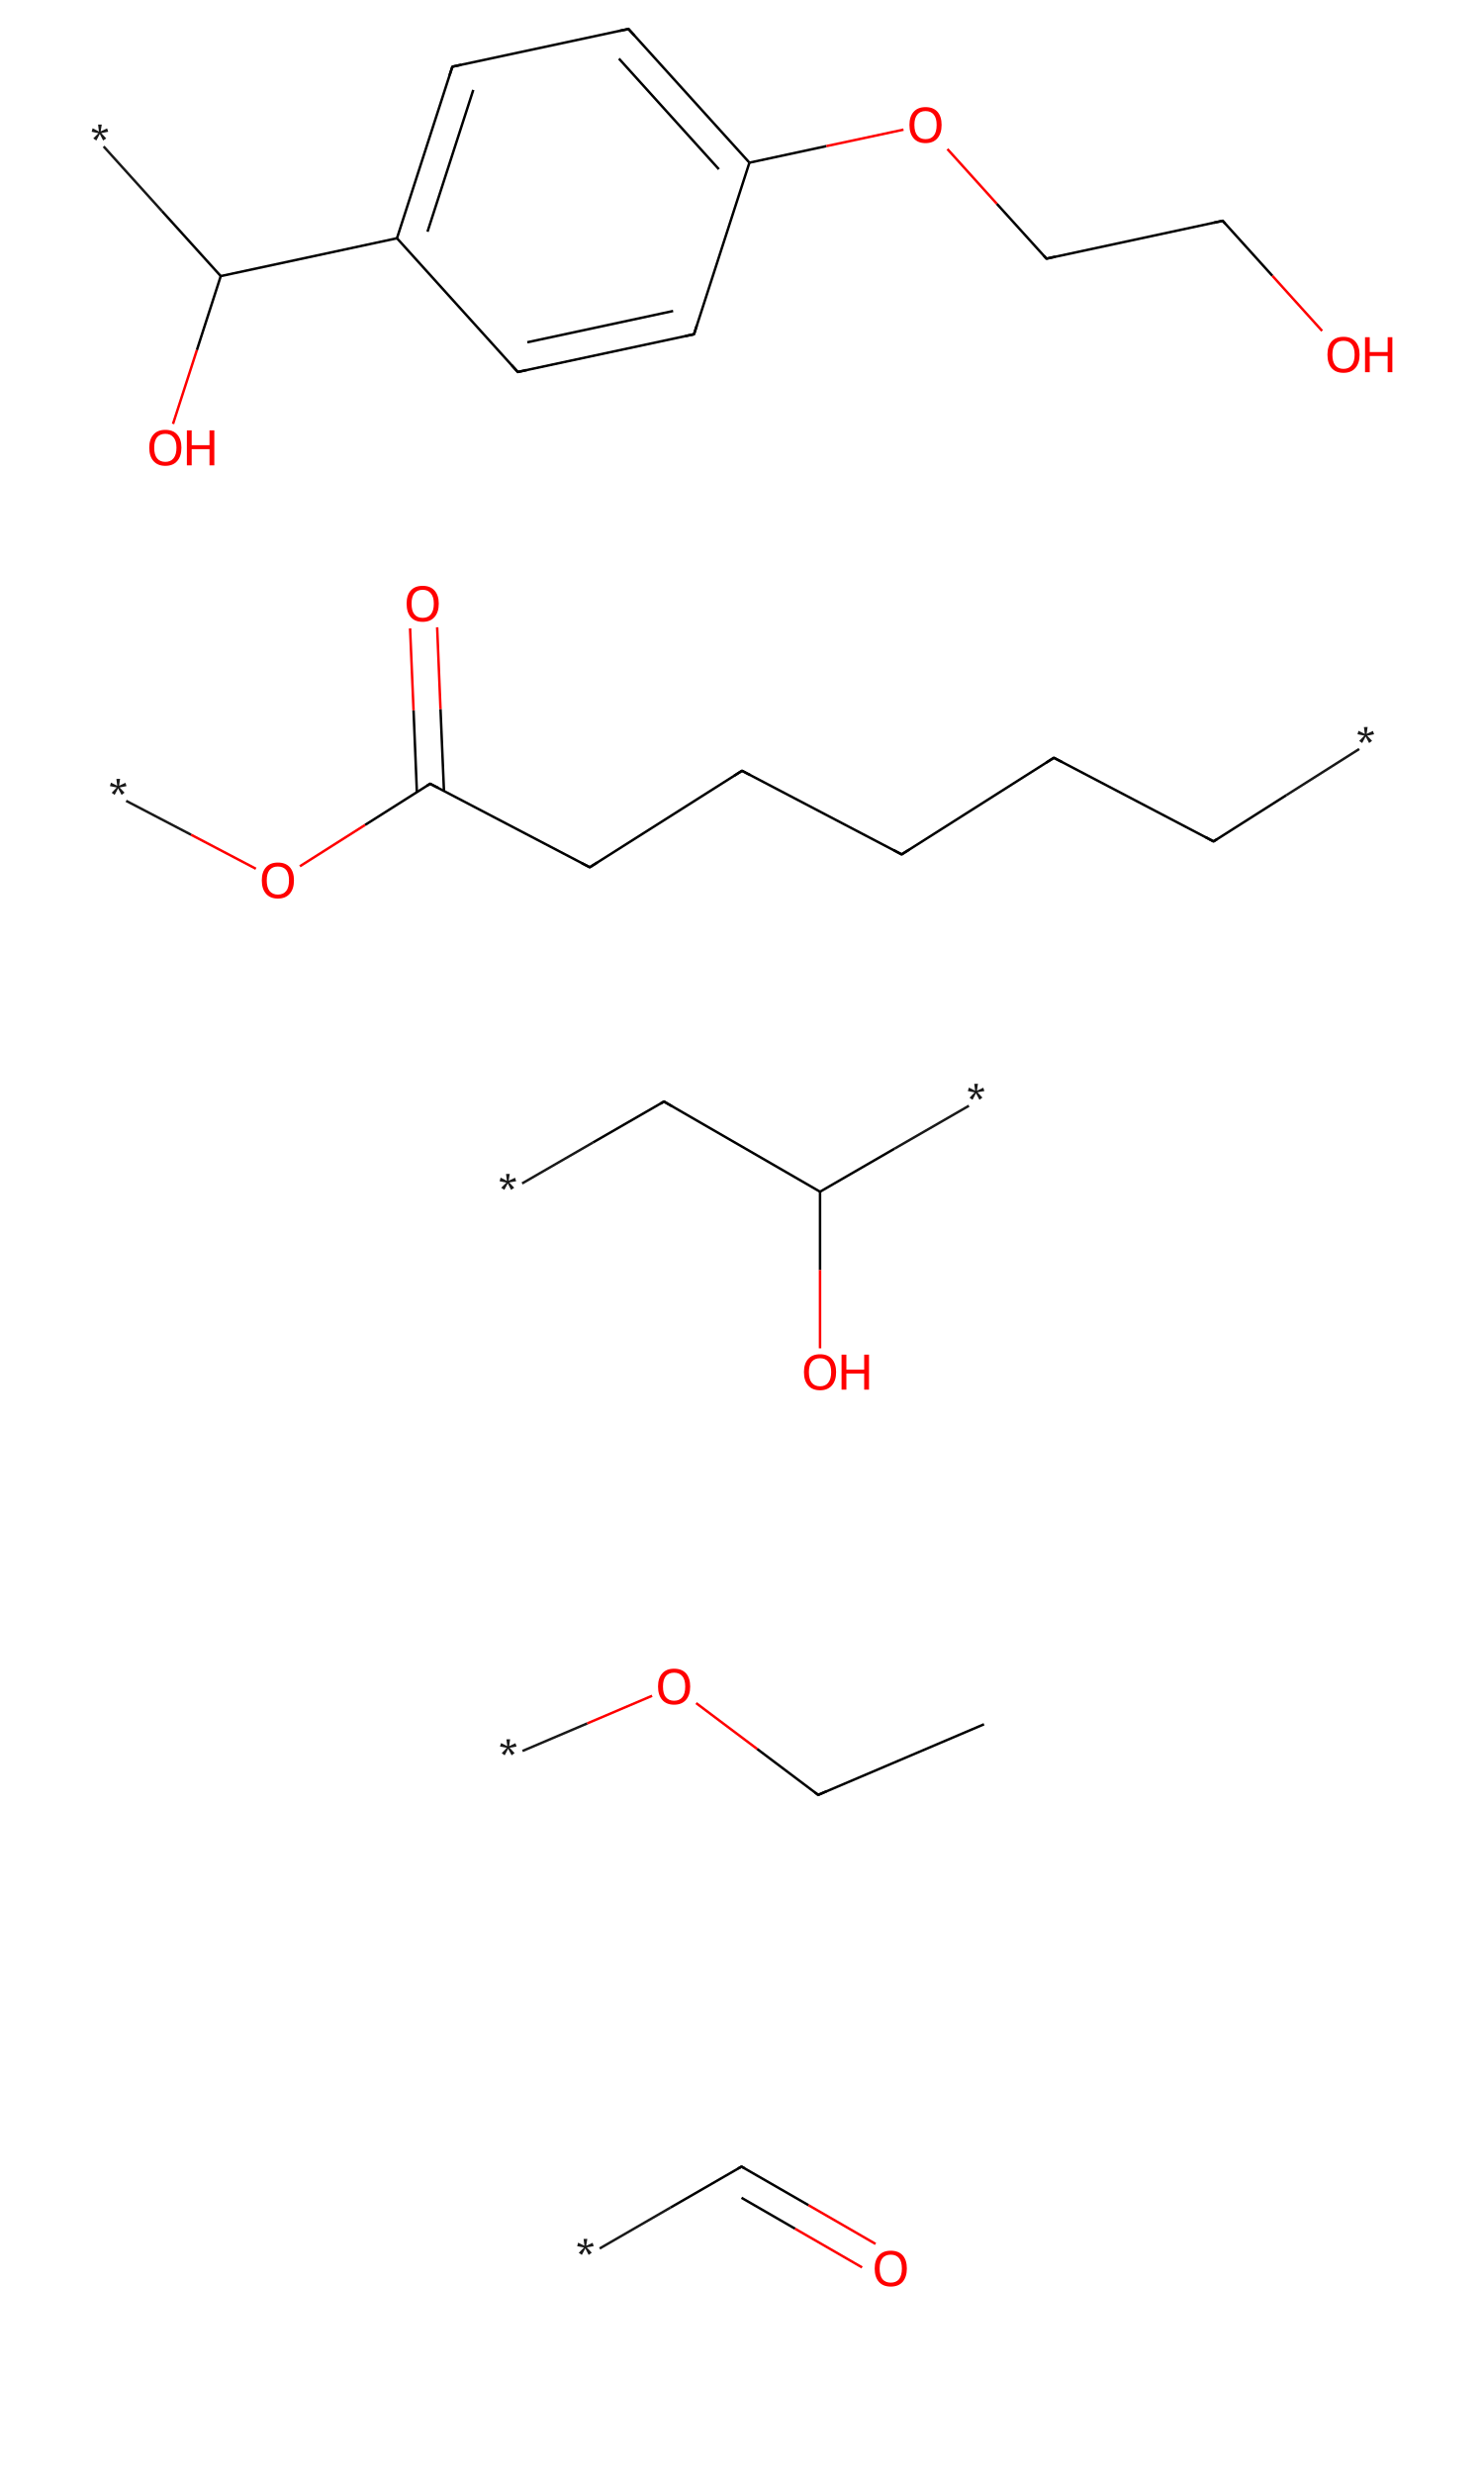
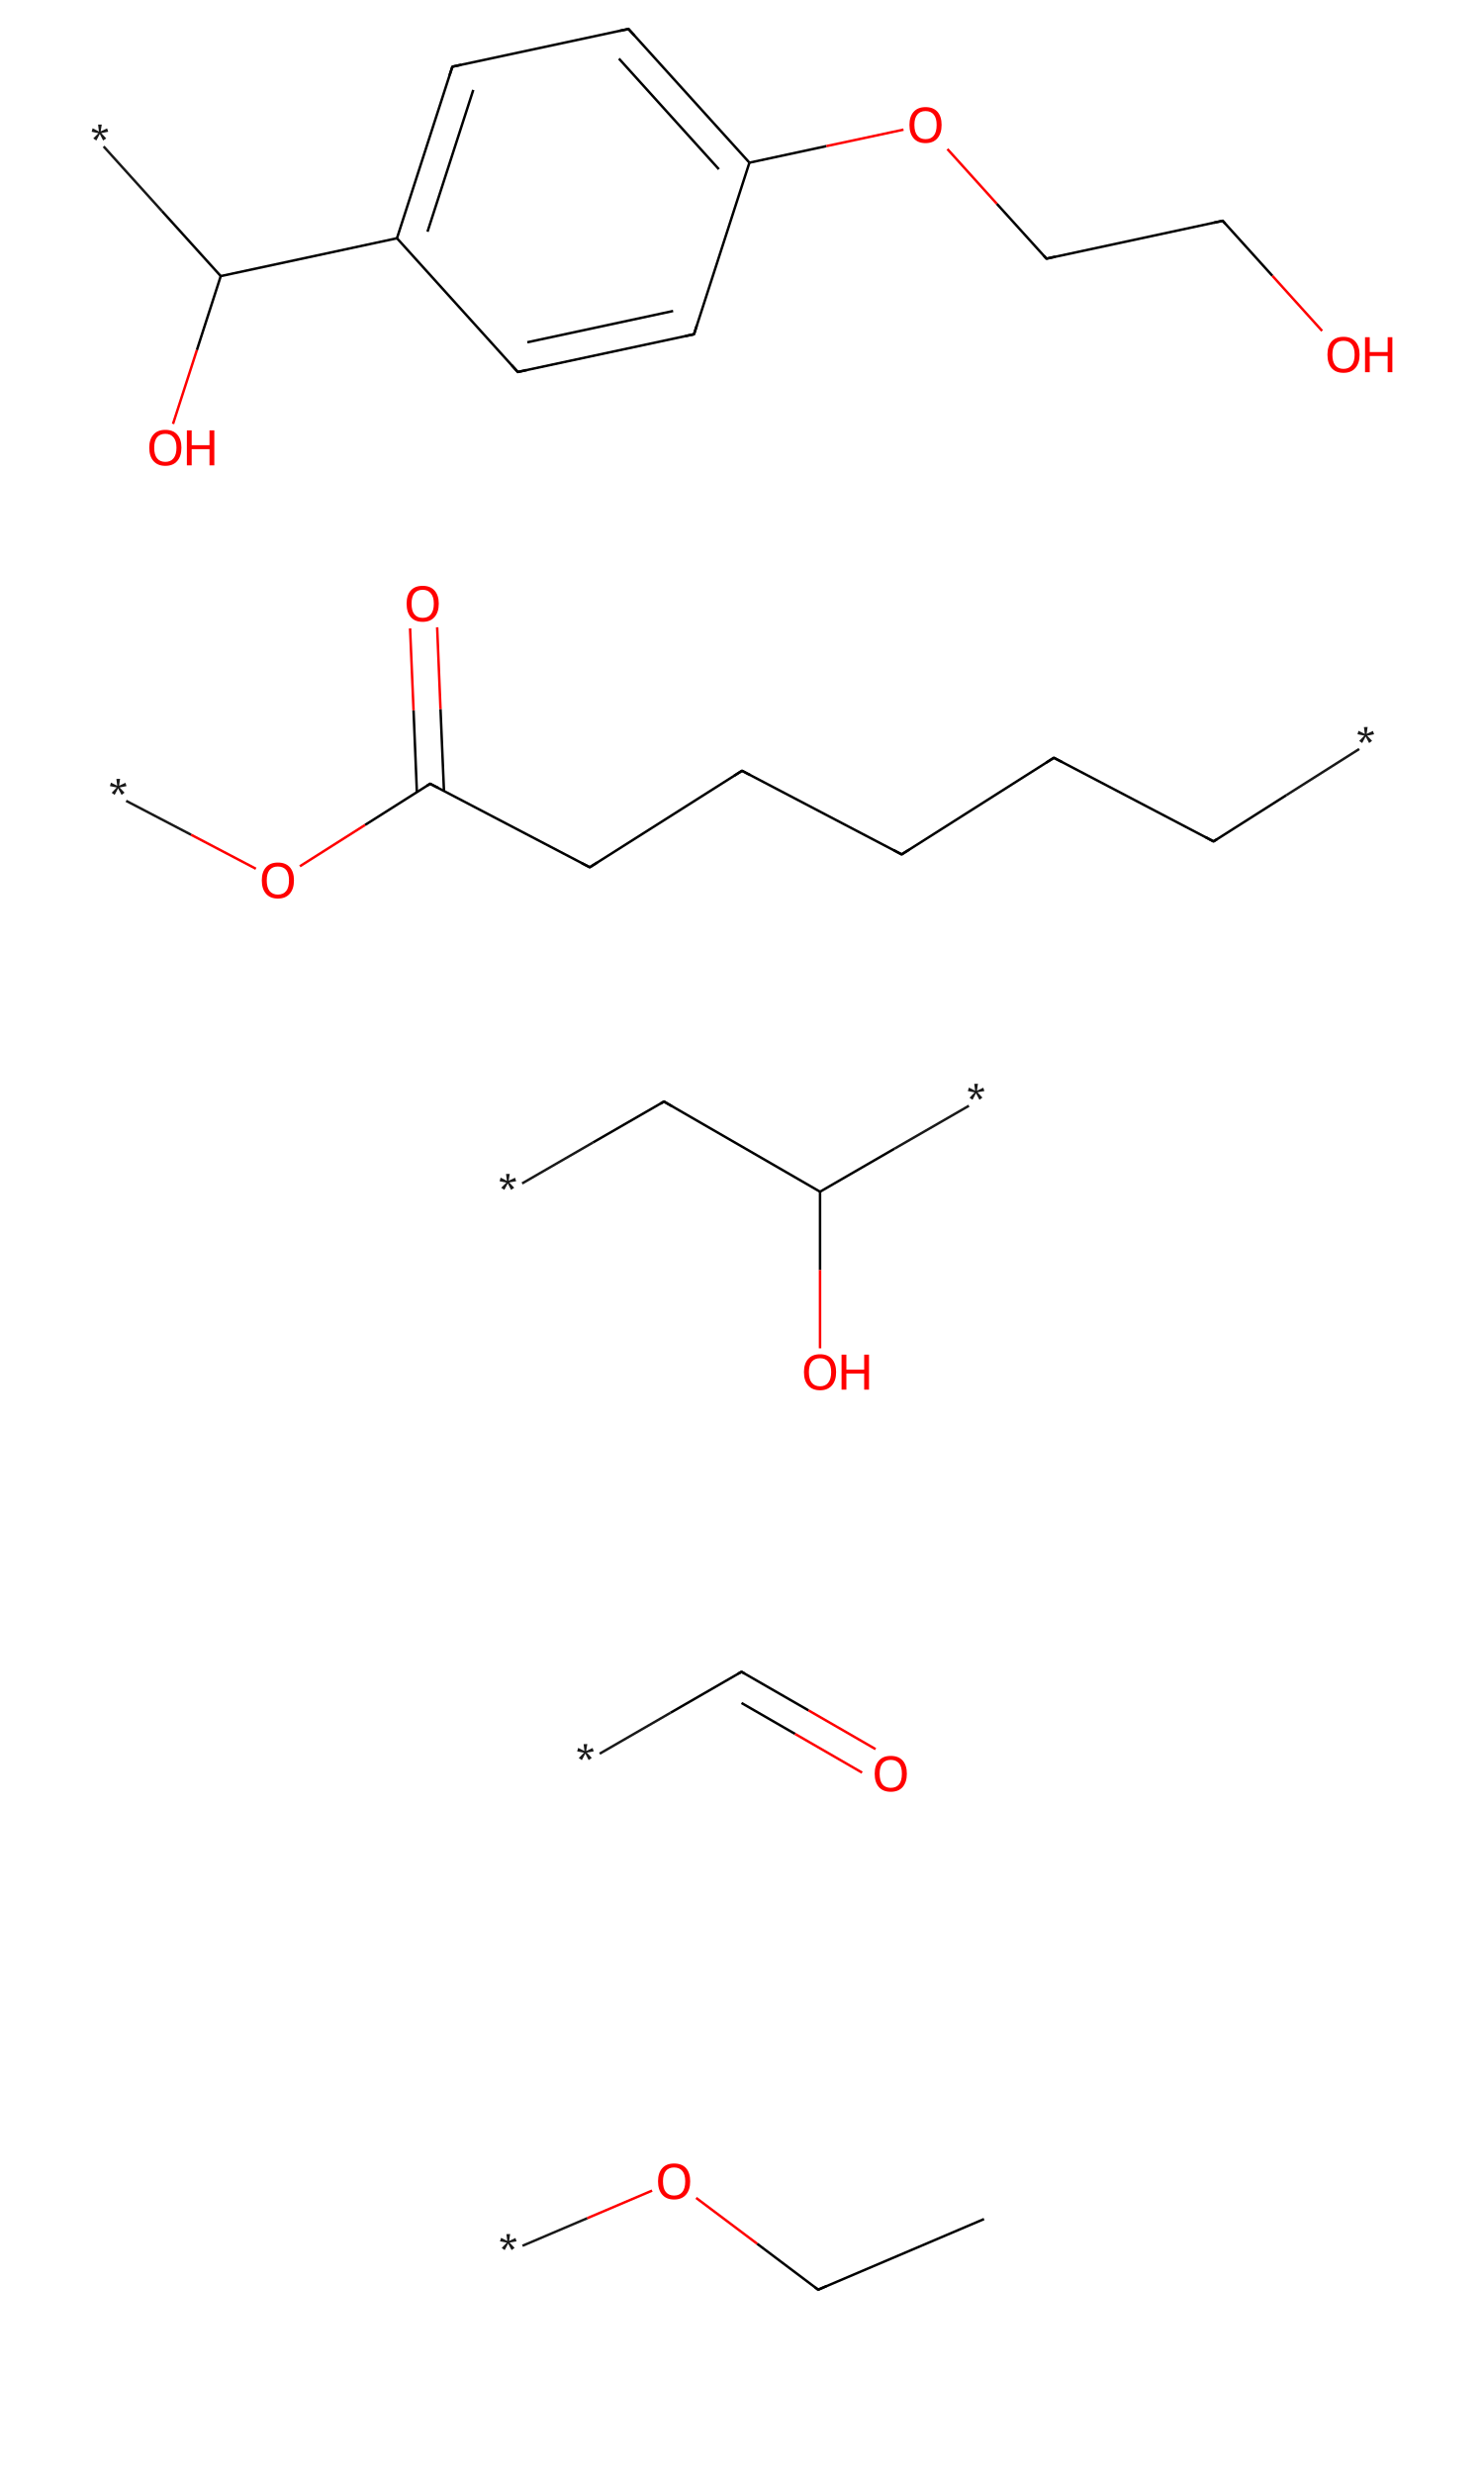
<svg xmlns="http://www.w3.org/2000/svg" version="1.1" baseProfile="full" xml:space="preserve" width="1200px" height="2000px" viewBox="0 0 1200 2000">
  <rect style="opacity:1.0;fill:#FFFFFF;stroke:none" width="1200.0" height="2000.0" x="0.0" y="0.0"> </rect>
  <path class="bond-0 atom-0 atom-1" d="M 83.8,118.4 L 131.1,170.8" style="fill:none;fill-rule:evenodd;stroke:#191919;stroke-width:2.0px;stroke-linecap:butt;stroke-linejoin:miter;stroke-opacity:1" />
  <path class="bond-0 atom-0 atom-1" d="M 131.1,170.8 L 178.5,223.2" style="fill:none;fill-rule:evenodd;stroke:#000000;stroke-width:2.0px;stroke-linecap:butt;stroke-linejoin:miter;stroke-opacity:1" />
  <path class="bond-1 atom-1 atom-2" d="M 178.5,223.2 L 159.2,283.0" style="fill:none;fill-rule:evenodd;stroke:#000000;stroke-width:2.0px;stroke-linecap:butt;stroke-linejoin:miter;stroke-opacity:1" />
  <path class="bond-1 atom-1 atom-2" d="M 159.2,283.0 L 139.9,342.7" style="fill:none;fill-rule:evenodd;stroke:#FF0000;stroke-width:2.0px;stroke-linecap:butt;stroke-linejoin:miter;stroke-opacity:1" />
  <path class="bond-2 atom-1 atom-3" d="M 178.5,223.2 L 321.0,192.6" style="fill:none;fill-rule:evenodd;stroke:#000000;stroke-width:2.0px;stroke-linecap:butt;stroke-linejoin:miter;stroke-opacity:1" />
  <path class="bond-3 atom-3 atom-4" d="M 321.0,192.6 L 365.8,53.9" style="fill:none;fill-rule:evenodd;stroke:#000000;stroke-width:2.0px;stroke-linecap:butt;stroke-linejoin:miter;stroke-opacity:1" />
  <path class="bond-3 atom-3 atom-4" d="M 345.7,187.3 L 382.7,72.7" style="fill:none;fill-rule:evenodd;stroke:#000000;stroke-width:2.0px;stroke-linecap:butt;stroke-linejoin:miter;stroke-opacity:1" />
  <path class="bond-4 atom-4 atom-5" d="M 365.8,53.9 L 508.2,23.4" style="fill:none;fill-rule:evenodd;stroke:#000000;stroke-width:2.0px;stroke-linecap:butt;stroke-linejoin:miter;stroke-opacity:1" />
  <path class="bond-5 atom-5 atom-6" d="M 508.2,23.4 L 606.0,131.5" style="fill:none;fill-rule:evenodd;stroke:#000000;stroke-width:2.0px;stroke-linecap:butt;stroke-linejoin:miter;stroke-opacity:1" />
  <path class="bond-5 atom-5 atom-6" d="M 500.5,47.4 L 581.3,136.8" style="fill:none;fill-rule:evenodd;stroke:#000000;stroke-width:2.0px;stroke-linecap:butt;stroke-linejoin:miter;stroke-opacity:1" />
  <path class="bond-6 atom-6 atom-7" d="M 606.0,131.5 L 668.3,118.1" style="fill:none;fill-rule:evenodd;stroke:#000000;stroke-width:2.0px;stroke-linecap:butt;stroke-linejoin:miter;stroke-opacity:1" />
  <path class="bond-6 atom-6 atom-7" d="M 668.3,118.1 L 730.6,104.8" style="fill:none;fill-rule:evenodd;stroke:#FF0000;stroke-width:2.0px;stroke-linecap:butt;stroke-linejoin:miter;stroke-opacity:1" />
  <path class="bond-7 atom-7 atom-8" d="M 766.1,120.5 L 806.1,164.8" style="fill:none;fill-rule:evenodd;stroke:#FF0000;stroke-width:2.0px;stroke-linecap:butt;stroke-linejoin:miter;stroke-opacity:1" />
  <path class="bond-7 atom-7 atom-8" d="M 806.1,164.8 L 846.2,209.1" style="fill:none;fill-rule:evenodd;stroke:#000000;stroke-width:2.0px;stroke-linecap:butt;stroke-linejoin:miter;stroke-opacity:1" />
  <path class="bond-8 atom-8 atom-9" d="M 846.2,209.1 L 988.7,178.5" style="fill:none;fill-rule:evenodd;stroke:#000000;stroke-width:2.0px;stroke-linecap:butt;stroke-linejoin:miter;stroke-opacity:1" />
  <path class="bond-9 atom-9 atom-10" d="M 988.7,178.5 L 1028.9,223.0" style="fill:none;fill-rule:evenodd;stroke:#000000;stroke-width:2.0px;stroke-linecap:butt;stroke-linejoin:miter;stroke-opacity:1" />
  <path class="bond-9 atom-9 atom-10" d="M 1028.9,223.0 L 1069.1,267.5" style="fill:none;fill-rule:evenodd;stroke:#FF0000;stroke-width:2.0px;stroke-linecap:butt;stroke-linejoin:miter;stroke-opacity:1" />
  <path class="bond-10 atom-6 atom-11" d="M 606.0,131.5 L 561.2,270.2" style="fill:none;fill-rule:evenodd;stroke:#000000;stroke-width:2.0px;stroke-linecap:butt;stroke-linejoin:miter;stroke-opacity:1" />
  <path class="bond-11 atom-11 atom-12" d="M 561.2,270.2 L 418.7,300.7" style="fill:none;fill-rule:evenodd;stroke:#000000;stroke-width:2.0px;stroke-linecap:butt;stroke-linejoin:miter;stroke-opacity:1" />
  <path class="bond-11 atom-11 atom-12" d="M 544.3,251.4 L 426.4,276.7" style="fill:none;fill-rule:evenodd;stroke:#000000;stroke-width:2.0px;stroke-linecap:butt;stroke-linejoin:miter;stroke-opacity:1" />
  <path class="bond-12 atom-12 atom-3" d="M 418.7,300.7 L 321.0,192.6" style="fill:none;fill-rule:evenodd;stroke:#000000;stroke-width:2.0px;stroke-linecap:butt;stroke-linejoin:miter;stroke-opacity:1" />
  <path d="M 363.5,60.9 L 365.8,53.9 L 372.9,52.4" style="fill:none;stroke:#000000;stroke-width:2.0px;stroke-linecap:butt;stroke-linejoin:miter;stroke-opacity:1;" />
  <path d="M 501.1,24.9 L 508.2,23.4 L 513.1,28.8" style="fill:none;stroke:#000000;stroke-width:2.0px;stroke-linecap:butt;stroke-linejoin:miter;stroke-opacity:1;" />
  <path d="M 844.2,206.8 L 846.2,209.1 L 853.3,207.5" style="fill:none;stroke:#000000;stroke-width:2.0px;stroke-linecap:butt;stroke-linejoin:miter;stroke-opacity:1;" />
  <path d="M 981.5,180.0 L 988.7,178.5 L 990.7,180.7" style="fill:none;stroke:#000000;stroke-width:2.0px;stroke-linecap:butt;stroke-linejoin:miter;stroke-opacity:1;" />
  <path d="M 563.4,263.2 L 561.2,270.2 L 554.1,271.7" style="fill:none;stroke:#000000;stroke-width:2.0px;stroke-linecap:butt;stroke-linejoin:miter;stroke-opacity:1;" />
  <path d="M 425.8,299.2 L 418.7,300.7 L 413.8,295.3" style="fill:none;stroke:#000000;stroke-width:2.0px;stroke-linecap:butt;stroke-linejoin:miter;stroke-opacity:1;" />
  <path class="atom-0" d="M 75.4 111.9 L 79.6 107.7 L 74.1 106.5 L 74.9 103.7 L 80.0 106.3 L 79.3 100.7 L 82.3 100.7 L 81.4 106.2 L 86.6 103.8 L 87.5 106.5 L 81.9 107.6 L 85.9 111.9 L 83.4 113.6 L 80.7 108.3 L 77.9 113.6 L 75.4 111.9 " fill="#191919" />
  <path class="atom-2" d="M 120.7 361.9 Q 120.7 355.1, 124.1 351.3 Q 127.4 347.5, 133.7 347.5 Q 140.0 347.5, 143.3 351.3 Q 146.7 355.1, 146.7 361.9 Q 146.7 368.8, 143.3 372.7 Q 139.9 376.6, 133.7 376.6 Q 127.5 376.6, 124.1 372.7 Q 120.7 368.9, 120.7 361.9 M 133.7 373.4 Q 138.0 373.4, 140.3 370.5 Q 142.7 367.6, 142.7 361.9 Q 142.7 356.4, 140.3 353.6 Q 138.0 350.7, 133.7 350.7 Q 129.4 350.7, 127.0 353.5 Q 124.7 356.3, 124.7 361.9 Q 124.7 367.7, 127.0 370.5 Q 129.4 373.4, 133.7 373.4 " fill="#FF0000" />
  <path class="atom-2" d="M 151.1 347.9 L 155.0 347.9 L 155.0 359.9 L 169.4 359.9 L 169.4 347.9 L 173.3 347.9 L 173.3 376.2 L 169.4 376.2 L 169.4 363.1 L 155.0 363.1 L 155.0 376.2 L 151.1 376.2 L 151.1 347.9 " fill="#FF0000" />
  <path class="atom-7" d="M 735.4 101.0 Q 735.4 94.2, 738.8 90.4 Q 742.2 86.6, 748.4 86.6 Q 754.7 86.6, 758.1 90.4 Q 761.4 94.2, 761.4 101.0 Q 761.4 107.9, 758.0 111.8 Q 754.6 115.7, 748.4 115.7 Q 742.2 115.7, 738.8 111.8 Q 735.4 107.9, 735.4 101.0 M 748.4 112.5 Q 752.8 112.5, 755.1 109.6 Q 757.4 106.7, 757.4 101.0 Q 757.4 95.5, 755.1 92.7 Q 752.8 89.8, 748.4 89.8 Q 744.1 89.8, 741.8 92.6 Q 739.4 95.4, 739.4 101.0 Q 739.4 106.7, 741.8 109.6 Q 744.1 112.5, 748.4 112.5 " fill="#FF0000" />
  <path class="atom-10" d="M 1073.4 286.7 Q 1073.4 279.9, 1076.7 276.1 Q 1080.1 272.3, 1086.4 272.3 Q 1092.6 272.3, 1096.0 276.1 Q 1099.4 279.9, 1099.4 286.7 Q 1099.4 293.6, 1096.0 297.5 Q 1092.6 301.4, 1086.4 301.4 Q 1080.1 301.4, 1076.7 297.5 Q 1073.4 293.6, 1073.4 286.7 M 1086.4 298.2 Q 1090.7 298.2, 1093.0 295.3 Q 1095.4 292.4, 1095.4 286.7 Q 1095.4 281.1, 1093.0 278.3 Q 1090.7 275.5, 1086.4 275.5 Q 1082.0 275.5, 1079.7 278.3 Q 1077.4 281.1, 1077.4 286.7 Q 1077.4 292.4, 1079.7 295.3 Q 1082.0 298.2, 1086.4 298.2 " fill="#FF0000" />
  <path class="atom-10" d="M 1103.8 272.6 L 1107.6 272.6 L 1107.6 284.6 L 1122.1 284.6 L 1122.1 272.6 L 1125.9 272.6 L 1125.9 300.9 L 1122.1 300.9 L 1122.1 287.8 L 1107.6 287.8 L 1107.6 300.9 L 1103.8 300.9 L 1103.8 272.6 " fill="#FF0000" />
  <path class="bond-0 atom-0 atom-1" d="M 1099.1,605.5 L 1040.2,642.8" style="fill:none;fill-rule:evenodd;stroke:#191919;stroke-width:2.0px;stroke-linecap:butt;stroke-linejoin:miter;stroke-opacity:1" />
  <path class="bond-0 atom-0 atom-1" d="M 1040.2,642.8 L 981.3,680.2" style="fill:none;fill-rule:evenodd;stroke:#000000;stroke-width:2.0px;stroke-linecap:butt;stroke-linejoin:miter;stroke-opacity:1" />
  <path class="bond-1 atom-1 atom-2" d="M 981.3,680.2 L 852.2,612.6" style="fill:none;fill-rule:evenodd;stroke:#000000;stroke-width:2.0px;stroke-linecap:butt;stroke-linejoin:miter;stroke-opacity:1" />
  <path class="bond-2 atom-2 atom-3" d="M 852.2,612.6 L 729.1,690.7" style="fill:none;fill-rule:evenodd;stroke:#000000;stroke-width:2.0px;stroke-linecap:butt;stroke-linejoin:miter;stroke-opacity:1" />
  <path class="bond-3 atom-3 atom-4" d="M 729.1,690.7 L 600.0,623.1" style="fill:none;fill-rule:evenodd;stroke:#000000;stroke-width:2.0px;stroke-linecap:butt;stroke-linejoin:miter;stroke-opacity:1" />
  <path class="bond-4 atom-4 atom-5" d="M 600.0,623.1 L 476.9,701.1" style="fill:none;fill-rule:evenodd;stroke:#000000;stroke-width:2.0px;stroke-linecap:butt;stroke-linejoin:miter;stroke-opacity:1" />
  <path class="bond-5 atom-5 atom-6" d="M 476.9,701.1 L 347.8,633.6" style="fill:none;fill-rule:evenodd;stroke:#000000;stroke-width:2.0px;stroke-linecap:butt;stroke-linejoin:miter;stroke-opacity:1" />
  <path class="bond-6 atom-6 atom-7" d="M 359.0,639.4 L 356.2,573.2" style="fill:none;fill-rule:evenodd;stroke:#000000;stroke-width:2.0px;stroke-linecap:butt;stroke-linejoin:miter;stroke-opacity:1" />
  <path class="bond-6 atom-6 atom-7" d="M 356.2,573.2 L 353.5,507.1" style="fill:none;fill-rule:evenodd;stroke:#FF0000;stroke-width:2.0px;stroke-linecap:butt;stroke-linejoin:miter;stroke-opacity:1" />
  <path class="bond-6 atom-6 atom-7" d="M 337.1,640.3 L 334.4,574.2" style="fill:none;fill-rule:evenodd;stroke:#000000;stroke-width:2.0px;stroke-linecap:butt;stroke-linejoin:miter;stroke-opacity:1" />
  <path class="bond-6 atom-6 atom-7" d="M 334.4,574.2 L 331.6,508.0" style="fill:none;fill-rule:evenodd;stroke:#FF0000;stroke-width:2.0px;stroke-linecap:butt;stroke-linejoin:miter;stroke-opacity:1" />
  <path class="bond-7 atom-6 atom-8" d="M 347.8,633.6 L 295.2,666.9" style="fill:none;fill-rule:evenodd;stroke:#000000;stroke-width:2.0px;stroke-linecap:butt;stroke-linejoin:miter;stroke-opacity:1" />
  <path class="bond-7 atom-6 atom-8" d="M 295.2,666.9 L 242.5,700.3" style="fill:none;fill-rule:evenodd;stroke:#FF0000;stroke-width:2.0px;stroke-linecap:butt;stroke-linejoin:miter;stroke-opacity:1" />
  <path class="bond-8 atom-8 atom-9" d="M 206.9,702.3 L 154.5,674.8" style="fill:none;fill-rule:evenodd;stroke:#FF0000;stroke-width:2.0px;stroke-linecap:butt;stroke-linejoin:miter;stroke-opacity:1" />
  <path class="bond-8 atom-8 atom-9" d="M 154.5,674.8 L 102.0,647.4" style="fill:none;fill-rule:evenodd;stroke:#191919;stroke-width:2.0px;stroke-linecap:butt;stroke-linejoin:miter;stroke-opacity:1" />
  <path d="M 984.3,678.3 L 981.3,680.2 L 974.9,676.8" style="fill:none;stroke:#000000;stroke-width:2.0px;stroke-linecap:butt;stroke-linejoin:miter;stroke-opacity:1;" />
  <path d="M 858.7,616.0 L 852.2,612.6 L 846.0,616.5" style="fill:none;stroke:#000000;stroke-width:2.0px;stroke-linecap:butt;stroke-linejoin:miter;stroke-opacity:1;" />
  <path d="M 735.3,686.8 L 729.1,690.7 L 722.7,687.3" style="fill:none;stroke:#000000;stroke-width:2.0px;stroke-linecap:butt;stroke-linejoin:miter;stroke-opacity:1;" />
  <path d="M 606.5,626.5 L 600.0,623.1 L 593.8,627.0" style="fill:none;stroke:#000000;stroke-width:2.0px;stroke-linecap:butt;stroke-linejoin:miter;stroke-opacity:1;" />
  <path d="M 483.1,697.2 L 476.9,701.1 L 470.5,697.8" style="fill:none;stroke:#000000;stroke-width:2.0px;stroke-linecap:butt;stroke-linejoin:miter;stroke-opacity:1;" />
  <path d="M 354.3,636.9 L 347.8,633.6 L 345.2,635.2" style="fill:none;stroke:#000000;stroke-width:2.0px;stroke-linecap:butt;stroke-linejoin:miter;stroke-opacity:1;" />
  <path class="atom-0" d="M 1099.1 599.0 L 1103.2 594.7 L 1097.7 593.6 L 1098.5 590.8 L 1103.6 593.3 L 1102.9 587.8 L 1105.9 587.7 L 1105.1 593.3 L 1110.2 590.9 L 1111.1 593.6 L 1105.5 594.7 L 1109.5 598.9 L 1107.1 600.7 L 1104.3 595.4 L 1101.5 600.7 L 1099.1 599.0 " fill="#191919" />
  <path class="atom-7" d="M 328.8 488.0 Q 328.8 481.2, 332.1 477.4 Q 335.5 473.6, 341.8 473.6 Q 348.0 473.6, 351.4 477.4 Q 354.8 481.2, 354.8 488.0 Q 354.8 494.9, 351.4 498.8 Q 348.0 502.7, 341.8 502.7 Q 335.5 502.7, 332.1 498.8 Q 328.8 495.0, 328.8 488.0 M 341.8 499.5 Q 346.1 499.5, 348.4 496.6 Q 350.8 493.7, 350.8 488.0 Q 350.8 482.5, 348.4 479.7 Q 346.1 476.8, 341.8 476.8 Q 337.4 476.8, 335.1 479.6 Q 332.8 482.4, 332.8 488.0 Q 332.8 493.8, 335.1 496.6 Q 337.4 499.5, 341.8 499.5 " fill="#FF0000" />
  <path class="atom-8" d="M 211.7 711.7 Q 211.7 704.9, 215.1 701.1 Q 218.4 697.3, 224.7 697.3 Q 231.0 697.3, 234.4 701.1 Q 237.7 704.9, 237.7 711.7 Q 237.7 718.6, 234.3 722.5 Q 230.9 726.4, 224.7 726.4 Q 218.5 726.4, 215.1 722.5 Q 211.7 718.6, 211.7 711.7 M 224.7 723.2 Q 229.0 723.2, 231.4 720.3 Q 233.7 717.4, 233.7 711.7 Q 233.7 706.1, 231.4 703.3 Q 229.0 700.5, 224.7 700.5 Q 220.4 700.5, 218.0 703.3 Q 215.7 706.1, 215.7 711.7 Q 215.7 717.4, 218.0 720.3 Q 220.4 723.2, 224.7 723.2 " fill="#FF0000" />
  <path class="atom-9" d="M 90.3 640.9 L 94.4 636.6 L 88.9 635.5 L 89.7 632.7 L 94.8 635.2 L 94.1 629.7 L 97.1 629.6 L 96.3 635.2 L 101.4 632.8 L 102.3 635.5 L 96.7 636.6 L 100.7 640.8 L 98.3 642.6 L 95.5 637.3 L 92.7 642.6 L 90.3 640.9 " fill="#191919" />
  <path class="bond-0 atom-0 atom-1" d="M 422.2,956.7 L 479.5,923.6" style="fill:none;fill-rule:evenodd;stroke:#191919;stroke-width:2.0px;stroke-linecap:butt;stroke-linejoin:miter;stroke-opacity:1" />
  <path class="bond-0 atom-0 atom-1" d="M 479.5,923.6 L 536.9,890.5" style="fill:none;fill-rule:evenodd;stroke:#000000;stroke-width:2.0px;stroke-linecap:butt;stroke-linejoin:miter;stroke-opacity:1" />
  <path class="bond-1 atom-1 atom-2" d="M 536.9,890.5 L 663.1,963.4" style="fill:none;fill-rule:evenodd;stroke:#000000;stroke-width:2.0px;stroke-linecap:butt;stroke-linejoin:miter;stroke-opacity:1" />
  <path class="bond-2 atom-2 atom-3" d="M 663.1,963.4 L 723.3,928.6" style="fill:none;fill-rule:evenodd;stroke:#000000;stroke-width:2.0px;stroke-linecap:butt;stroke-linejoin:miter;stroke-opacity:1" />
  <path class="bond-2 atom-2 atom-3" d="M 723.3,928.6 L 783.5,893.9" style="fill:none;fill-rule:evenodd;stroke:#191919;stroke-width:2.0px;stroke-linecap:butt;stroke-linejoin:miter;stroke-opacity:1" />
  <path class="bond-3 atom-2 atom-4" d="M 663.1,963.4 L 663.1,1026.7" style="fill:none;fill-rule:evenodd;stroke:#000000;stroke-width:2.0px;stroke-linecap:butt;stroke-linejoin:miter;stroke-opacity:1" />
  <path class="bond-3 atom-2 atom-4" d="M 663.1,1026.7 L 663.1,1090.0" style="fill:none;fill-rule:evenodd;stroke:#FF0000;stroke-width:2.0px;stroke-linecap:butt;stroke-linejoin:miter;stroke-opacity:1" />
  <path d="M 534.0,892.2 L 536.9,890.5 L 543.2,894.2" style="fill:none;stroke:#000000;stroke-width:2.0px;stroke-linecap:butt;stroke-linejoin:miter;stroke-opacity:1;" />
  <path class="atom-0" d="M 405.3 960.2 L 409.5 956.0 L 404.0 954.9 L 404.8 952.0 L 409.9 954.6 L 409.2 949.0 L 412.2 949.0 L 411.3 954.5 L 416.5 952.1 L 417.4 954.9 L 411.8 955.9 L 415.8 960.2 L 413.3 961.9 L 410.6 956.7 L 407.8 961.9 L 405.3 960.2 " fill="#191919" />
  <path class="atom-3" d="M 784.0 887.4 L 788.1 883.1 L 782.6 882.0 L 783.5 879.2 L 788.5 881.7 L 787.8 876.2 L 790.8 876.1 L 790.0 881.7 L 795.1 879.3 L 796.0 882.0 L 790.4 883.0 L 794.4 887.3 L 792.0 889.1 L 789.2 883.8 L 786.4 889.1 L 784.0 887.4 " fill="#191919" />
  <path class="atom-4" d="M 650.1 1109.2 Q 650.1 1102.4, 653.5 1098.6 Q 656.8 1094.8, 663.1 1094.8 Q 669.4 1094.8, 672.7 1098.6 Q 676.1 1102.4, 676.1 1109.2 Q 676.1 1116.1, 672.7 1120.0 Q 669.3 1123.9, 663.1 1123.9 Q 656.9 1123.9, 653.5 1120.0 Q 650.1 1116.1, 650.1 1109.2 M 663.1 1120.7 Q 667.4 1120.7, 669.7 1117.8 Q 672.1 1114.9, 672.1 1109.2 Q 672.1 1103.6, 669.7 1100.8 Q 667.4 1098.0, 663.1 1098.0 Q 658.8 1098.0, 656.4 1100.8 Q 654.1 1103.6, 654.1 1109.2 Q 654.1 1114.9, 656.4 1117.8 Q 658.8 1120.7, 663.1 1120.7 " fill="#FF0000" />
  <path class="atom-4" d="M 680.5 1095.1 L 684.4 1095.1 L 684.4 1107.2 L 698.8 1107.2 L 698.8 1095.1 L 702.7 1095.1 L 702.7 1123.4 L 698.8 1123.4 L 698.8 1110.4 L 684.4 1110.4 L 684.4 1123.4 L 680.5 1123.4 L 680.5 1095.1 " fill="#FF0000" />
-   <path class="bond-0 atom-0 atom-1" d="M 422.5,1415.5 L 474.9,1393.2" style="fill:none;fill-rule:evenodd;stroke:#191919;stroke-width:2.0px;stroke-linecap:butt;stroke-linejoin:miter;stroke-opacity:1" />
-   <path class="bond-0 atom-0 atom-1" d="M 474.9,1393.2 L 527.3,1370.9" style="fill:none;fill-rule:evenodd;stroke:#FF0000;stroke-width:2.0px;stroke-linecap:butt;stroke-linejoin:miter;stroke-opacity:1" />
-   <path class="bond-1 atom-1 atom-2" d="M 562.9,1376.8 L 612.3,1413.9" style="fill:none;fill-rule:evenodd;stroke:#FF0000;stroke-width:2.0px;stroke-linecap:butt;stroke-linejoin:miter;stroke-opacity:1" />
-   <path class="bond-1 atom-1 atom-2" d="M 612.3,1413.9 L 661.6,1451.0" style="fill:none;fill-rule:evenodd;stroke:#000000;stroke-width:2.0px;stroke-linecap:butt;stroke-linejoin:miter;stroke-opacity:1" />
-   <path class="bond-2 atom-2 atom-3" d="M 661.6,1451.0 L 795.7,1393.9" style="fill:none;fill-rule:evenodd;stroke:#000000;stroke-width:2.0px;stroke-linecap:butt;stroke-linejoin:miter;stroke-opacity:1" />
-   <path d="M 659.1,1449.1 L 661.6,1451.0 L 668.3,1448.1" style="fill:none;stroke:#000000;stroke-width:2.0px;stroke-linecap:butt;stroke-linejoin:miter;stroke-opacity:1;" />
-   <path class="atom-0" d="M 405.7 1417.3 L 409.8 1413.0 L 404.3 1411.9 L 405.2 1409.1 L 410.2 1411.6 L 409.5 1406.1 L 412.5 1406.0 L 411.7 1411.6 L 416.8 1409.2 L 417.7 1411.9 L 412.1 1412.9 L 416.1 1417.2 L 413.7 1419.0 L 410.9 1413.7 L 408.1 1419.0 L 405.7 1417.3 " fill="#191919" />
-   <path class="atom-1" d="M 532.1 1363.4 Q 532.1 1356.6, 535.5 1352.8 Q 538.8 1349.0, 545.1 1349.0 Q 551.4 1349.0, 554.8 1352.8 Q 558.1 1356.6, 558.1 1363.4 Q 558.1 1370.3, 554.7 1374.2 Q 551.3 1378.1, 545.1 1378.1 Q 538.9 1378.1, 535.5 1374.2 Q 532.1 1370.4, 532.1 1363.4 M 545.1 1374.9 Q 549.4 1374.9, 551.8 1372.0 Q 554.1 1369.1, 554.1 1363.4 Q 554.1 1357.9, 551.8 1355.1 Q 549.4 1352.2, 545.1 1352.2 Q 540.8 1352.2, 538.4 1355.0 Q 536.1 1357.8, 536.1 1363.4 Q 536.1 1369.2, 538.4 1372.0 Q 540.8 1374.9, 545.1 1374.9 " fill="#FF0000" />
-   <path class="bond-0 atom-0 atom-1" d="M 484.9,1817.7 L 542.2,1784.6" style="fill:none;fill-rule:evenodd;stroke:#191919;stroke-width:2.0px;stroke-linecap:butt;stroke-linejoin:miter;stroke-opacity:1" />
-   <path class="bond-0 atom-0 atom-1" d="M 542.2,1784.6 L 599.6,1751.5" style="fill:none;fill-rule:evenodd;stroke:#000000;stroke-width:2.0px;stroke-linecap:butt;stroke-linejoin:miter;stroke-opacity:1" />
-   <path class="bond-1 atom-1 atom-2" d="M 599.6,1751.5 L 653.8,1782.7" style="fill:none;fill-rule:evenodd;stroke:#000000;stroke-width:2.0px;stroke-linecap:butt;stroke-linejoin:miter;stroke-opacity:1" />
-   <path class="bond-1 atom-1 atom-2" d="M 653.8,1782.7 L 708.0,1814.0" style="fill:none;fill-rule:evenodd;stroke:#FF0000;stroke-width:2.0px;stroke-linecap:butt;stroke-linejoin:miter;stroke-opacity:1" />
-   <path class="bond-1 atom-1 atom-2" d="M 599.6,1776.7 L 642.9,1801.7" style="fill:none;fill-rule:evenodd;stroke:#000000;stroke-width:2.0px;stroke-linecap:butt;stroke-linejoin:miter;stroke-opacity:1" />
-   <path class="bond-1 atom-1 atom-2" d="M 642.9,1801.7 L 697.1,1833.0" style="fill:none;fill-rule:evenodd;stroke:#FF0000;stroke-width:2.0px;stroke-linecap:butt;stroke-linejoin:miter;stroke-opacity:1" />
-   <path d="M 596.7,1753.1 L 599.6,1751.5 L 602.3,1753.0" style="fill:none;stroke:#000000;stroke-width:2.0px;stroke-linecap:butt;stroke-linejoin:miter;stroke-opacity:1;" />
-   <path class="atom-0" d="M 468.0 1821.2 L 472.2 1816.9 L 466.7 1815.8 L 467.5 1813.0 L 472.6 1815.5 L 471.9 1810.0 L 474.9 1809.9 L 474.0 1815.5 L 479.2 1813.1 L 480.1 1815.8 L 474.5 1816.8 L 478.5 1821.1 L 476.0 1822.9 L 473.3 1817.6 L 470.5 1822.9 L 468.0 1821.2 " fill="#191919" />
-   <path class="atom-2" d="M 707.3 1833.9 Q 707.3 1827.1, 710.7 1823.3 Q 714.0 1819.5, 720.3 1819.5 Q 726.6 1819.5, 730.0 1823.3 Q 733.3 1827.1, 733.3 1833.9 Q 733.3 1840.7, 729.9 1844.7 Q 726.5 1848.5, 720.3 1848.5 Q 714.1 1848.5, 710.7 1844.7 Q 707.3 1840.8, 707.3 1833.9 M 720.3 1845.3 Q 724.6 1845.3, 727.0 1842.5 Q 729.3 1839.5, 729.3 1833.9 Q 729.3 1828.3, 727.0 1825.5 Q 724.6 1822.7, 720.3 1822.7 Q 716.0 1822.7, 713.6 1825.5 Q 711.3 1828.3, 711.3 1833.9 Q 711.3 1839.6, 713.6 1842.5 Q 716.0 1845.3, 720.3 1845.3 " fill="#FF0000" />
+   <path class="bond-0 atom-0 atom-1" d="M 484.9,1417.7 L 542.2,1384.6" style="fill:none;fill-rule:evenodd;stroke:#191919;stroke-width:2.0px;stroke-linecap:butt;stroke-linejoin:miter;stroke-opacity:1" />
+   <path class="bond-0 atom-0 atom-1" d="M 542.2,1384.6 L 599.6,1351.5" style="fill:none;fill-rule:evenodd;stroke:#000000;stroke-width:2.0px;stroke-linecap:butt;stroke-linejoin:miter;stroke-opacity:1" />
+   <path class="bond-1 atom-1 atom-2" d="M 599.6,1351.5 L 653.8,1382.7" style="fill:none;fill-rule:evenodd;stroke:#000000;stroke-width:2.0px;stroke-linecap:butt;stroke-linejoin:miter;stroke-opacity:1" />
+   <path class="bond-1 atom-1 atom-2" d="M 653.8,1382.7 L 708.0,1414.0" style="fill:none;fill-rule:evenodd;stroke:#FF0000;stroke-width:2.0px;stroke-linecap:butt;stroke-linejoin:miter;stroke-opacity:1" />
+   <path class="bond-1 atom-1 atom-2" d="M 599.6,1376.7 L 642.9,1401.7" style="fill:none;fill-rule:evenodd;stroke:#000000;stroke-width:2.0px;stroke-linecap:butt;stroke-linejoin:miter;stroke-opacity:1" />
+   <path class="bond-1 atom-1 atom-2" d="M 642.9,1401.7 L 697.1,1433.0" style="fill:none;fill-rule:evenodd;stroke:#FF0000;stroke-width:2.0px;stroke-linecap:butt;stroke-linejoin:miter;stroke-opacity:1" />
+   <path d="M 596.7,1353.1 L 599.6,1351.5 L 602.3,1353.0" style="fill:none;stroke:#000000;stroke-width:2.0px;stroke-linecap:butt;stroke-linejoin:miter;stroke-opacity:1;" />
+   <path class="atom-0" d="M 468.0 1421.2 L 472.2 1416.9 L 466.7 1415.8 L 467.5 1413.0 L 472.6 1415.5 L 471.9 1410.0 L 474.9 1409.9 L 474.0 1415.5 L 479.2 1413.1 L 480.1 1415.8 L 474.5 1416.8 L 478.5 1421.1 L 476.0 1422.9 L 473.3 1417.6 L 470.5 1422.9 L 468.0 1421.2 " fill="#191919" />
+   <path class="atom-2" d="M 707.3 1433.9 Q 707.3 1427.1, 710.7 1423.3 Q 714.0 1419.5, 720.3 1419.5 Q 726.6 1419.5, 730.0 1423.3 Q 733.3 1427.1, 733.3 1433.9 Q 733.3 1440.7, 729.9 1444.7 Q 726.5 1448.5, 720.3 1448.5 Q 714.1 1448.5, 710.7 1444.7 Q 707.3 1440.8, 707.3 1433.9 M 720.3 1445.3 Q 724.6 1445.3, 727.0 1442.5 Q 729.3 1439.5, 729.3 1433.9 Q 729.3 1428.3, 727.0 1425.5 Q 724.6 1422.7, 720.3 1422.7 Q 716.0 1422.7, 713.6 1425.5 Q 711.3 1428.3, 711.3 1433.9 Q 711.3 1439.6, 713.6 1442.5 Q 716.0 1445.3, 720.3 1445.3 " fill="#FF0000" />
+   <path class="bond-0 atom-0 atom-1" d="M 422.5,1815.5 L 474.9,1793.2" style="fill:none;fill-rule:evenodd;stroke:#191919;stroke-width:2.0px;stroke-linecap:butt;stroke-linejoin:miter;stroke-opacity:1" />
+   <path class="bond-0 atom-0 atom-1" d="M 474.9,1793.2 L 527.3,1770.9" style="fill:none;fill-rule:evenodd;stroke:#FF0000;stroke-width:2.0px;stroke-linecap:butt;stroke-linejoin:miter;stroke-opacity:1" />
+   <path class="bond-1 atom-1 atom-2" d="M 562.9,1776.8 L 612.3,1813.9" style="fill:none;fill-rule:evenodd;stroke:#FF0000;stroke-width:2.0px;stroke-linecap:butt;stroke-linejoin:miter;stroke-opacity:1" />
+   <path class="bond-1 atom-1 atom-2" d="M 612.3,1813.9 L 661.6,1851.0" style="fill:none;fill-rule:evenodd;stroke:#000000;stroke-width:2.0px;stroke-linecap:butt;stroke-linejoin:miter;stroke-opacity:1" />
+   <path class="bond-2 atom-2 atom-3" d="M 661.6,1851.0 L 795.7,1793.9" style="fill:none;fill-rule:evenodd;stroke:#000000;stroke-width:2.0px;stroke-linecap:butt;stroke-linejoin:miter;stroke-opacity:1" />
+   <path d="M 659.1,1849.1 L 661.6,1851.0 L 668.3,1848.1" style="fill:none;stroke:#000000;stroke-width:2.0px;stroke-linecap:butt;stroke-linejoin:miter;stroke-opacity:1;" />
+   <path class="atom-0" d="M 405.7 1817.3 L 409.8 1813.0 L 404.3 1811.9 L 405.2 1809.1 L 410.2 1811.6 L 409.5 1806.1 L 412.5 1806.0 L 411.7 1811.6 L 416.8 1809.2 L 417.7 1811.9 L 412.1 1812.9 L 416.1 1817.2 L 413.7 1819.0 L 410.9 1813.7 L 408.1 1819.0 L 405.7 1817.3 " fill="#191919" />
+   <path class="atom-1" d="M 532.1 1763.4 Q 532.1 1756.6, 535.5 1752.8 Q 538.8 1749.0, 545.1 1749.0 Q 551.4 1749.0, 554.8 1752.8 Q 558.1 1756.6, 558.1 1763.4 Q 558.1 1770.3, 554.7 1774.2 Q 551.3 1778.1, 545.1 1778.1 Q 538.9 1778.1, 535.5 1774.2 Q 532.1 1770.4, 532.1 1763.4 M 545.1 1774.9 Q 549.4 1774.9, 551.8 1772.0 Q 554.1 1769.1, 554.1 1763.4 Q 554.1 1757.9, 551.8 1755.1 Q 549.4 1752.2, 545.1 1752.2 Q 540.8 1752.2, 538.4 1755.0 Q 536.1 1757.8, 536.1 1763.4 Q 536.1 1769.2, 538.4 1772.0 Q 540.8 1774.9, 545.1 1774.9 " fill="#FF0000" />
</svg>
